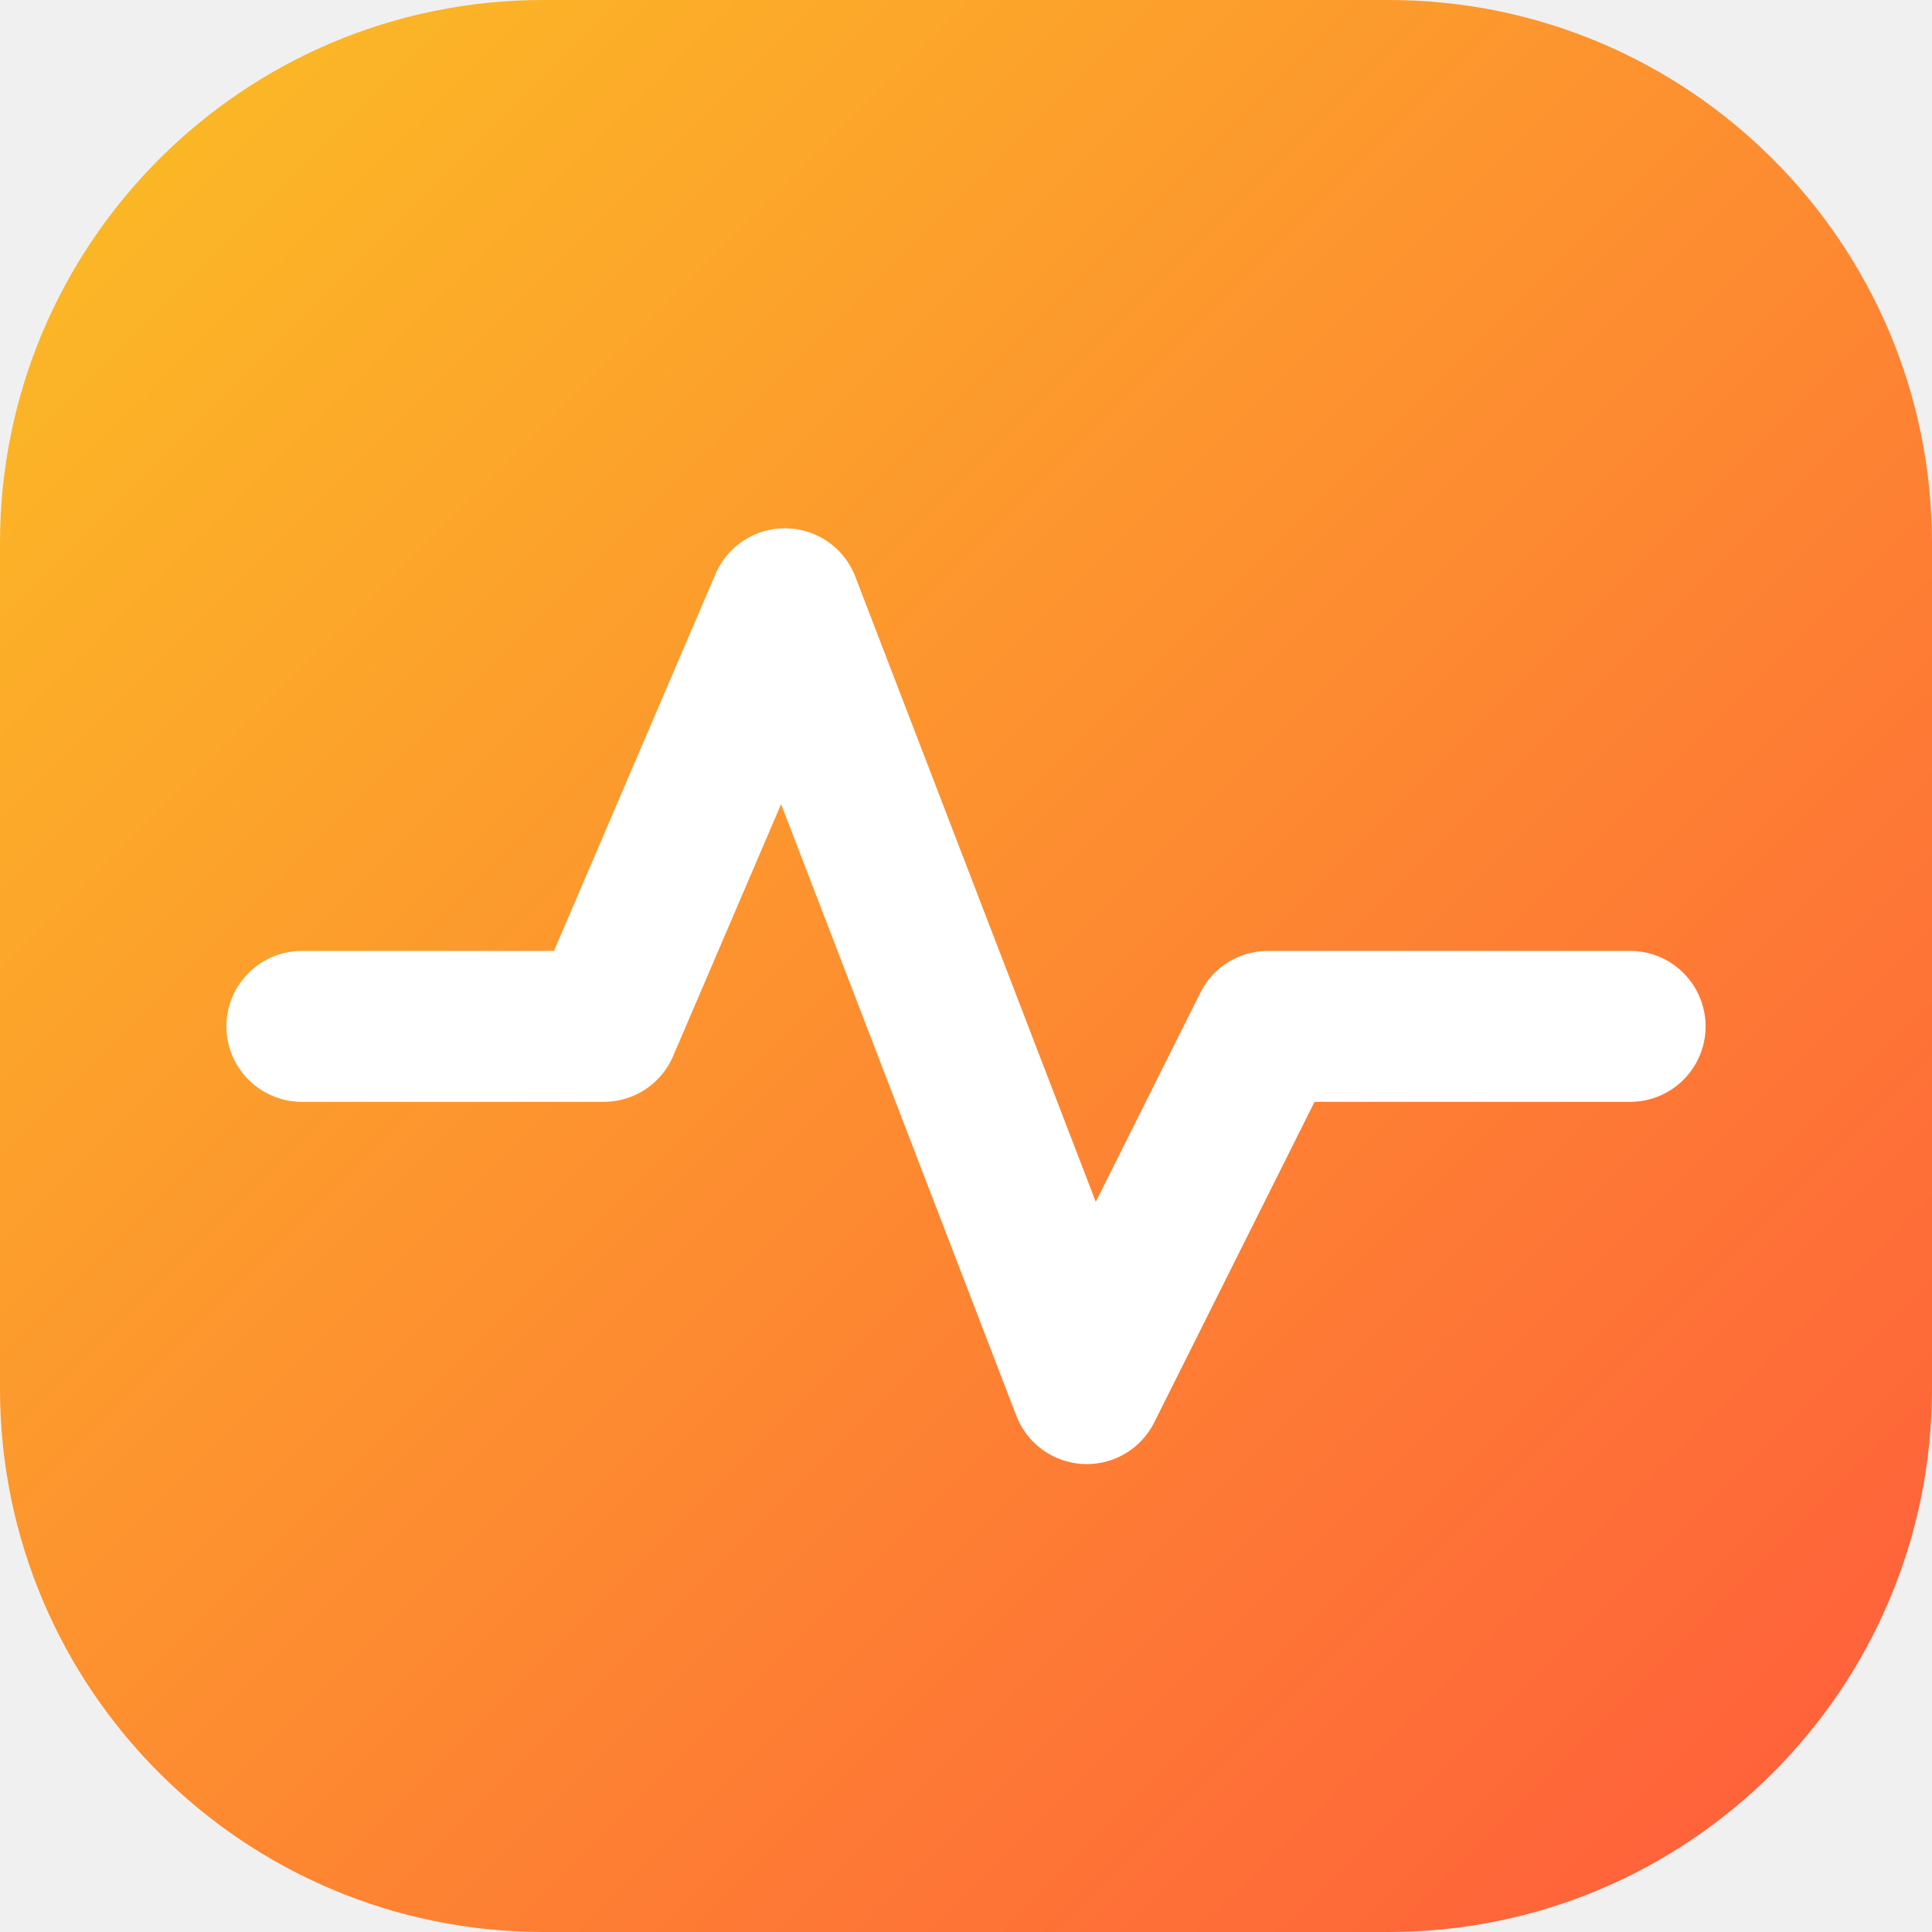
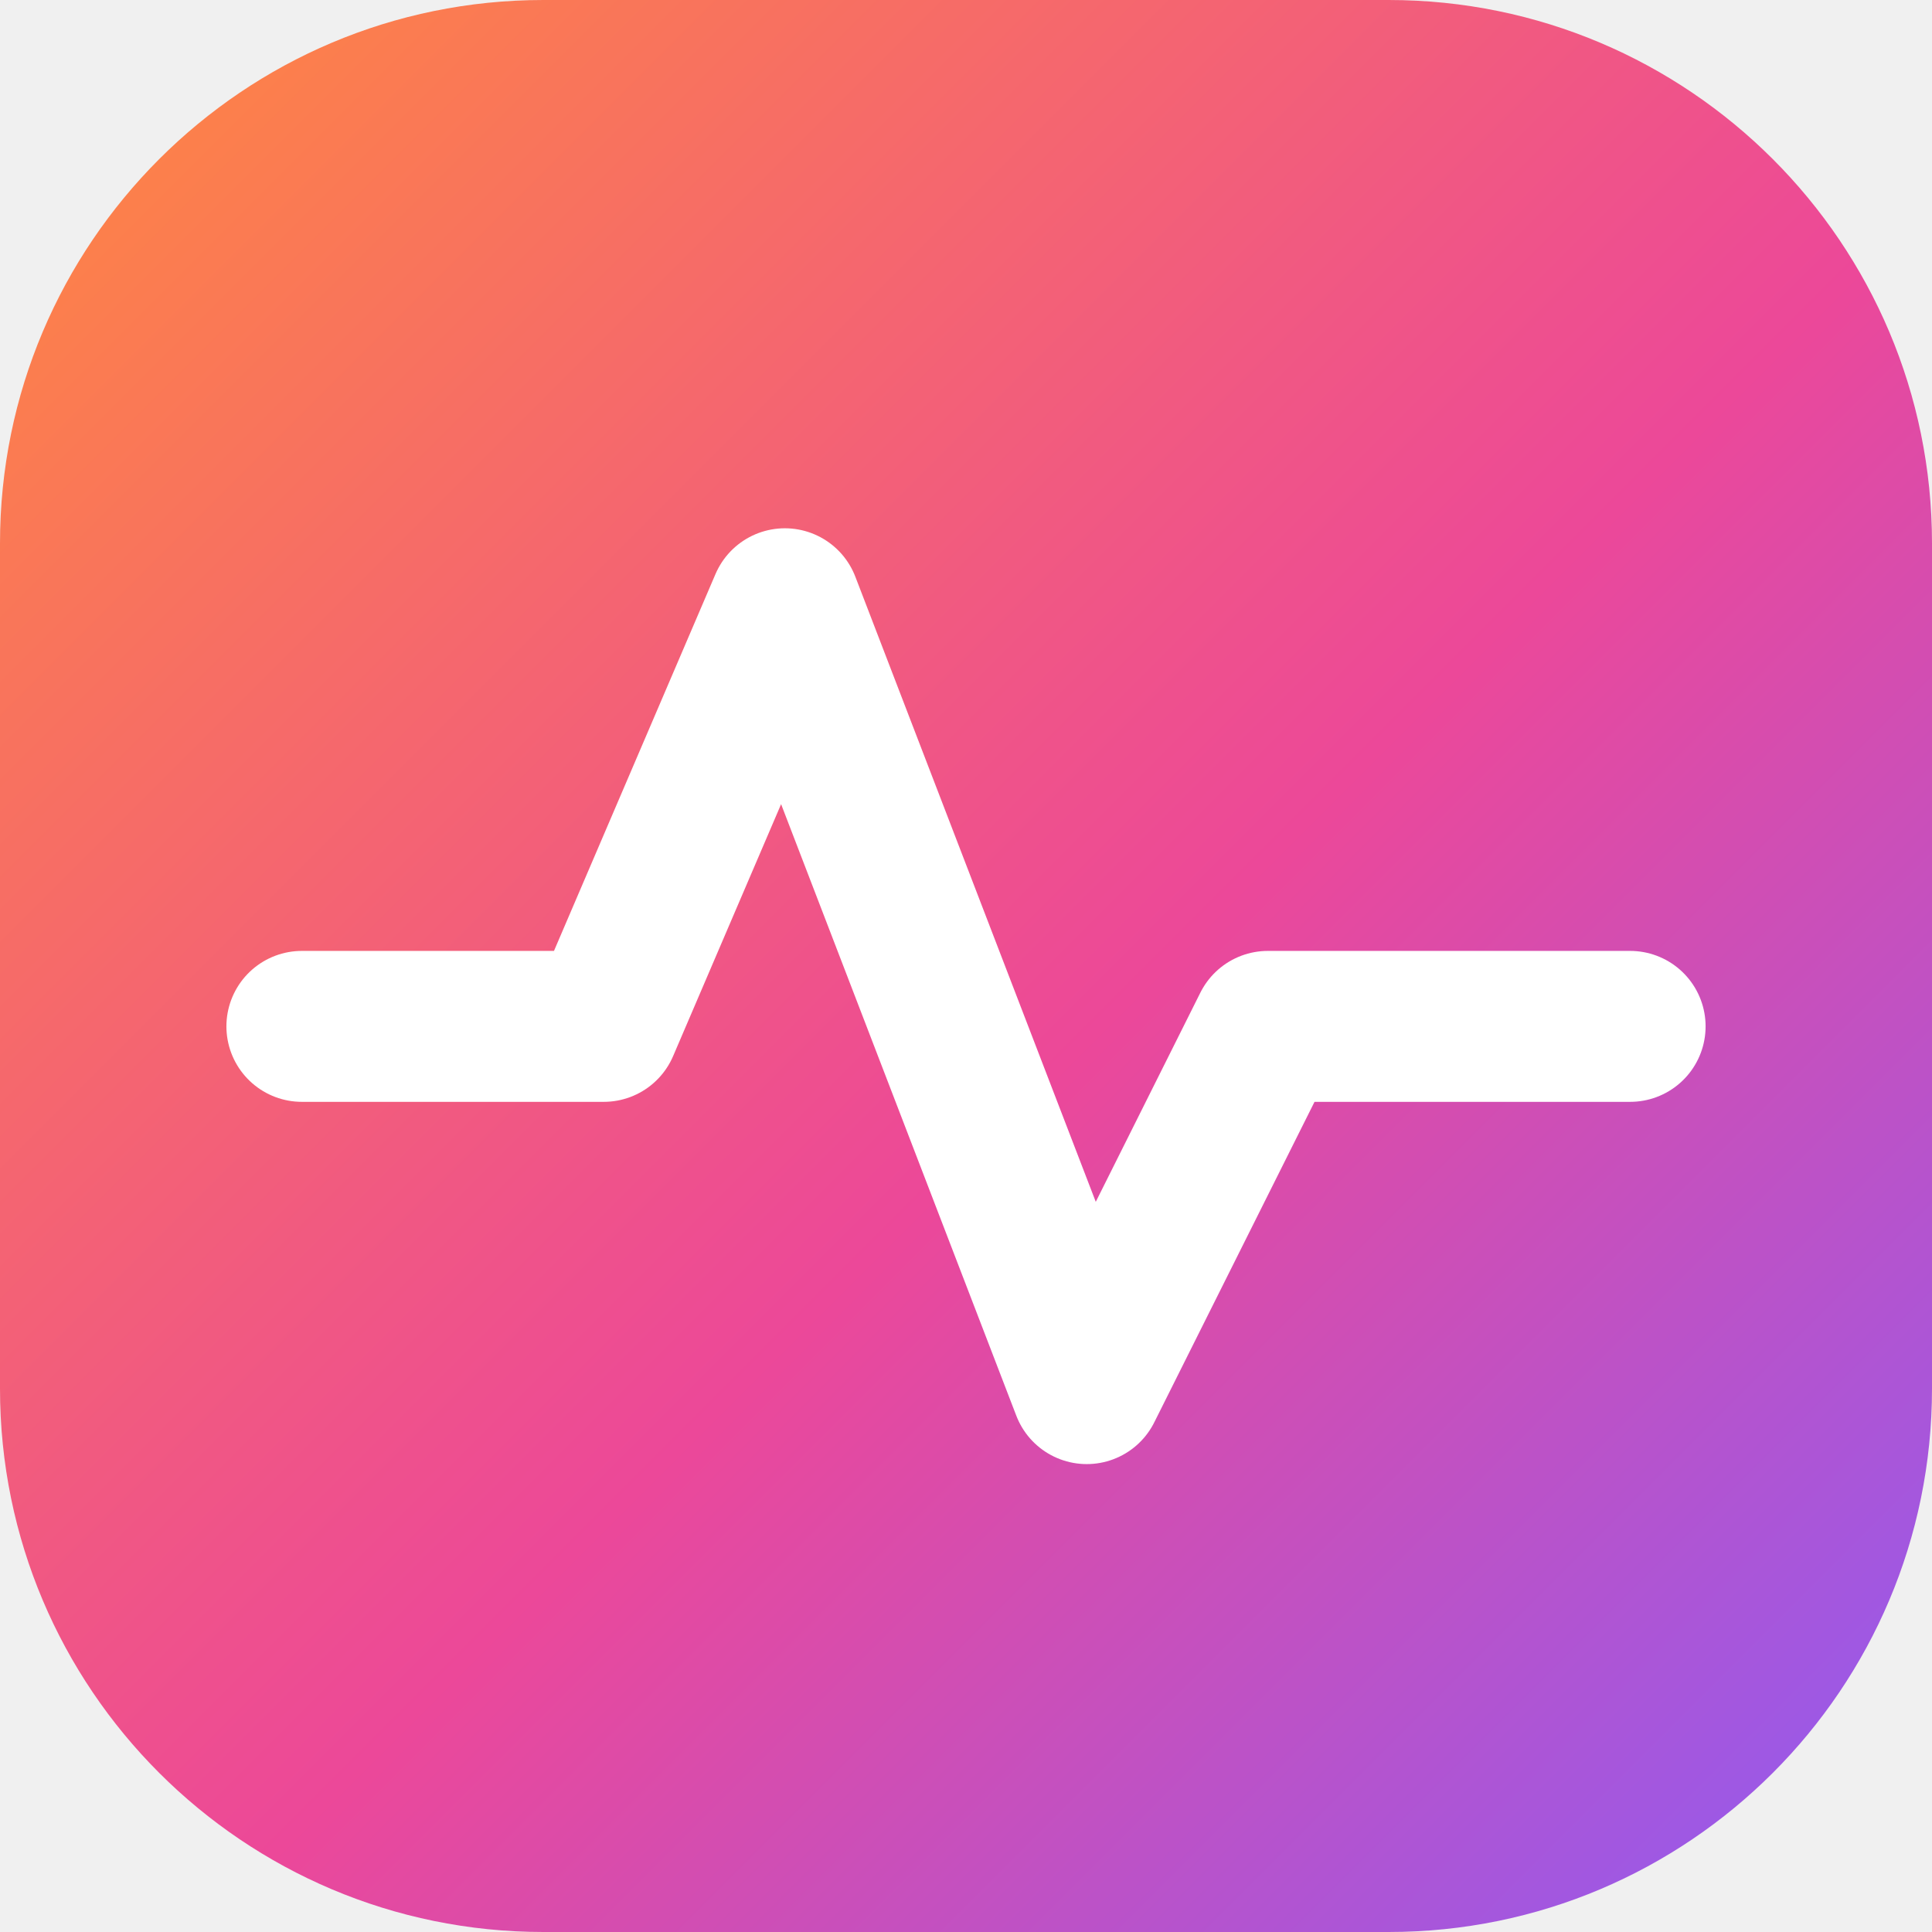
<svg xmlns="http://www.w3.org/2000/svg" viewBox="0 0 32 32">
  <defs>
    <linearGradient id="g" x1="0" y1="0" x2="1" y2="1">
-       <stop offset="0" stop-color="#fbbf24" />
-       <stop offset="1" stop-color="#ff5a3c" />
+       <stop offset="0" stop-color="#ff8a3d" />
+       <stop offset=".55" stop-color="#ec4899" />
+       <stop offset="1" stop-color="#8b5cf6" />
    </linearGradient>
  </defs>
  <rect width="32" height="32" rx="9" fill="url(#g)" />
  <path d="M5 17h5l3-7 5 13 3-6h6" fill="none" stroke="#fff" stroke-width="2.5" stroke-linecap="round" stroke-linejoin="round" />
</svg>
